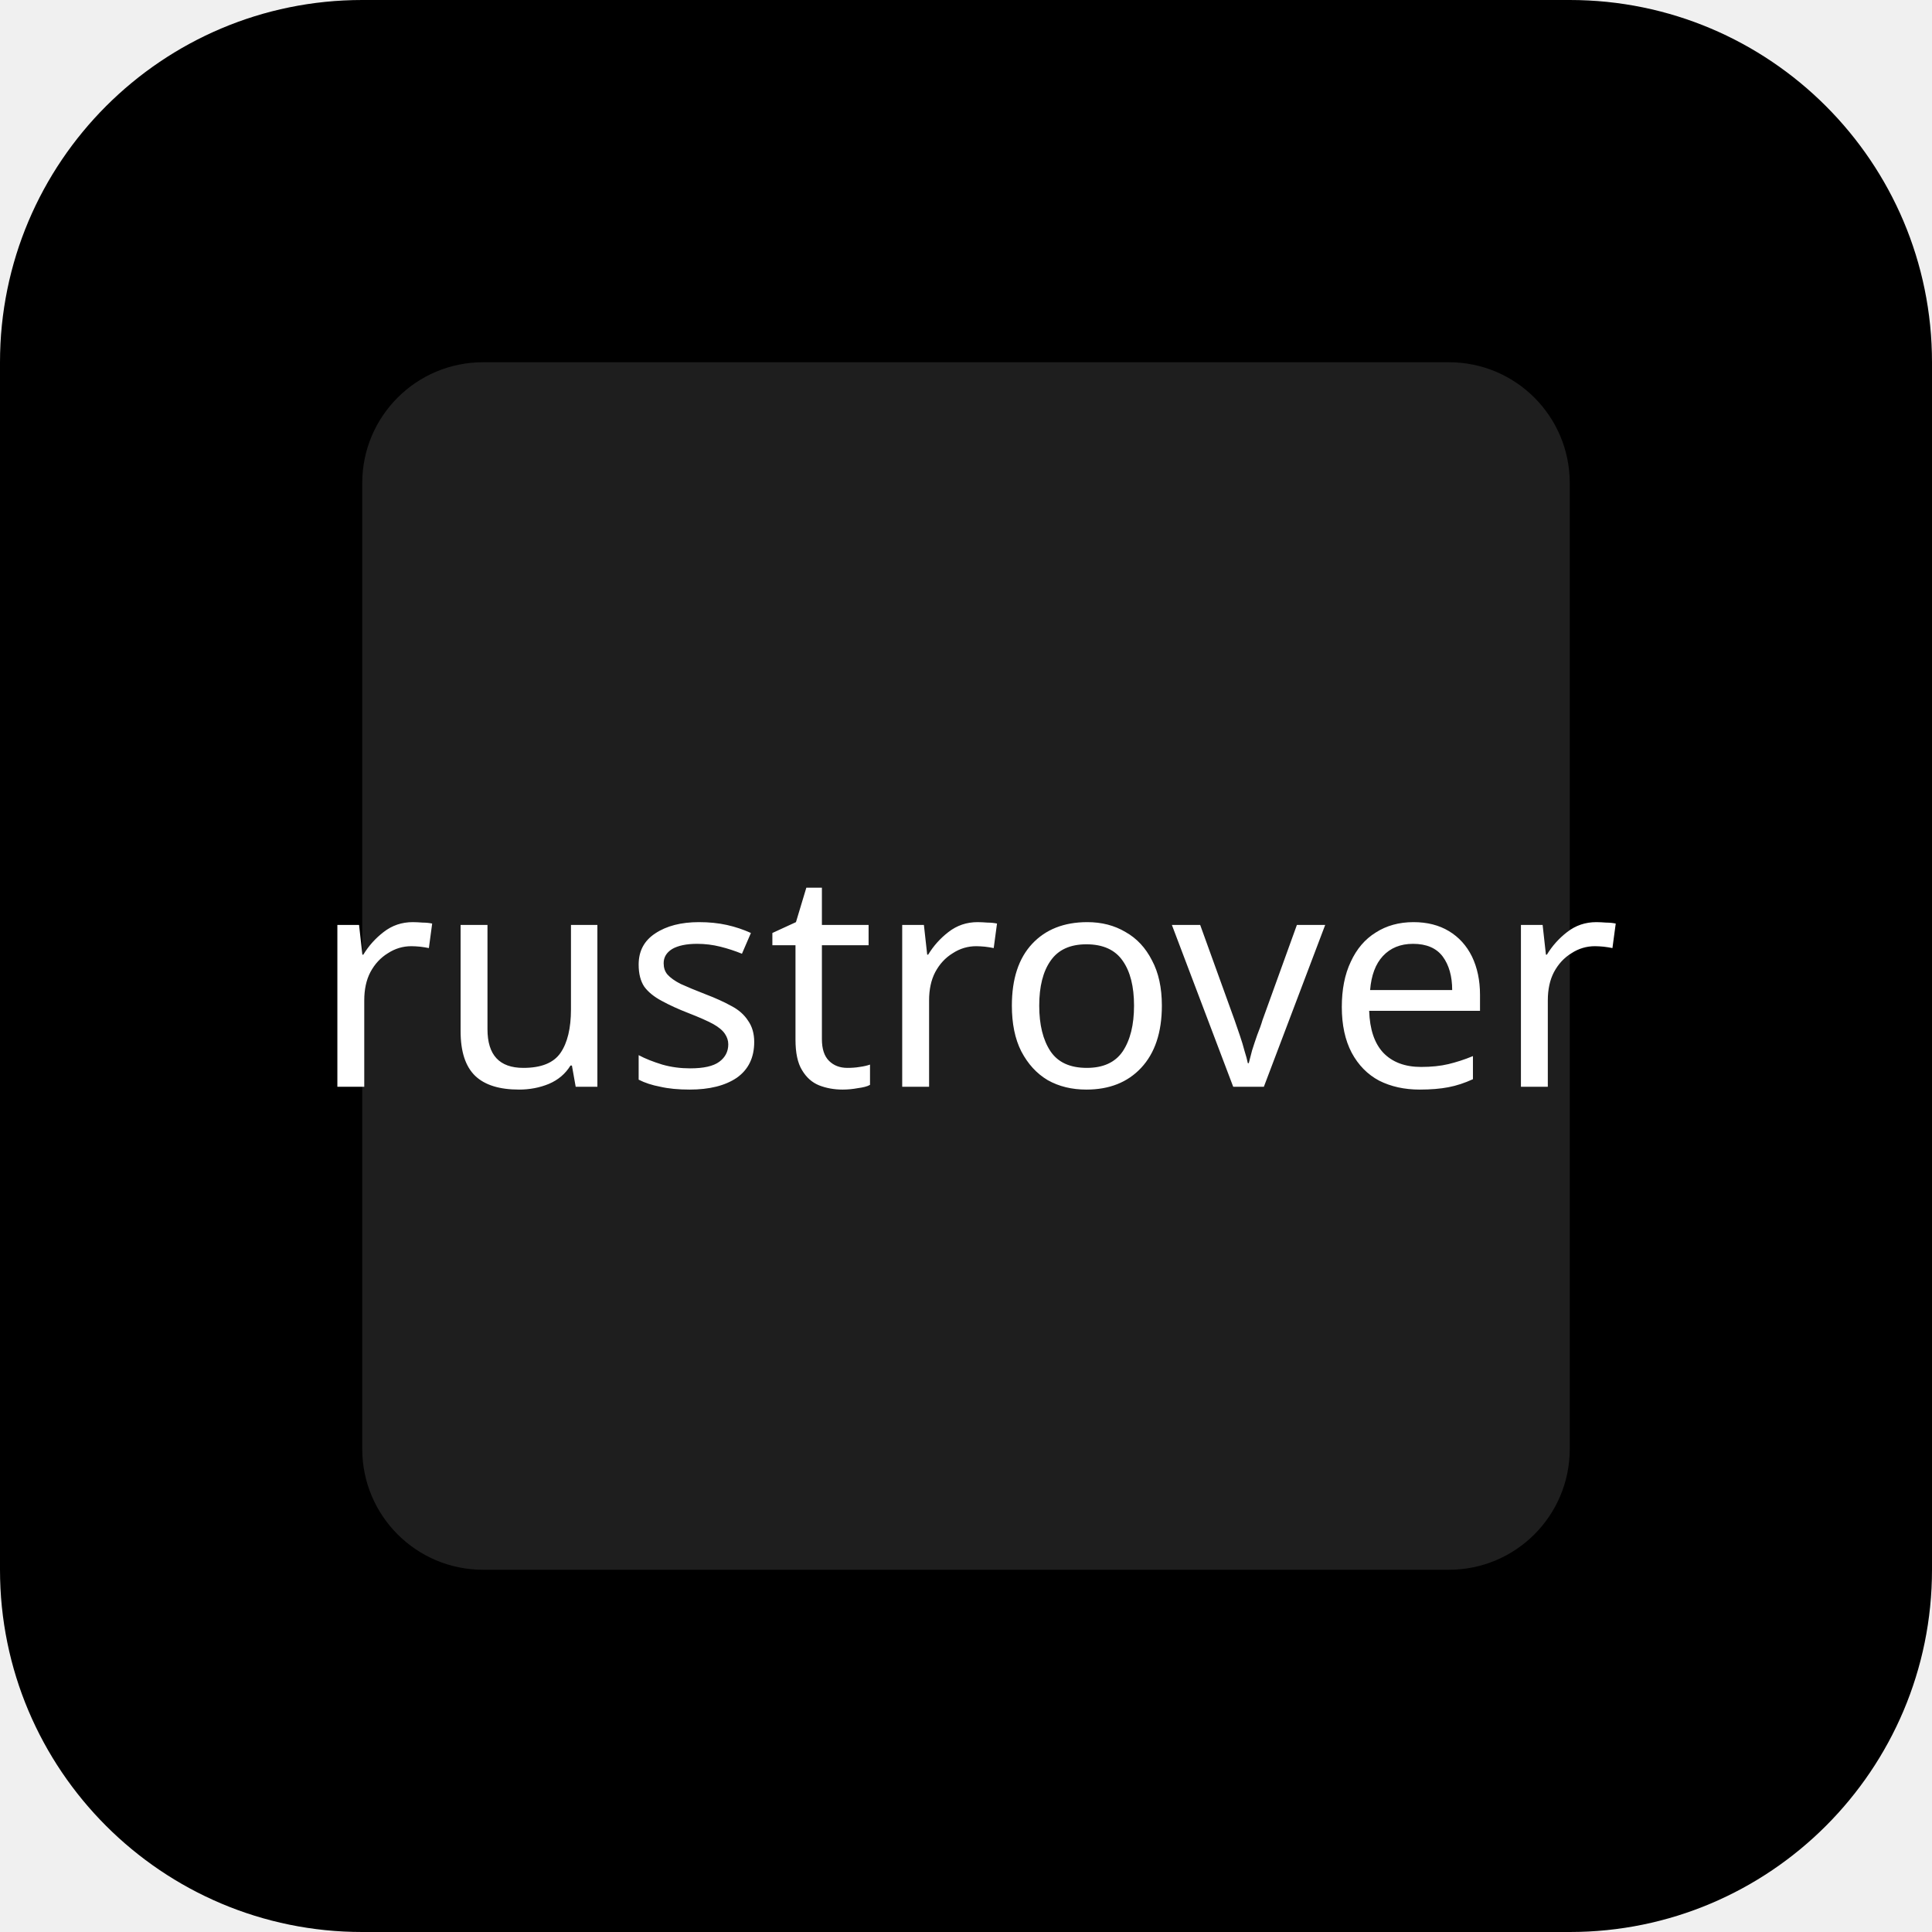
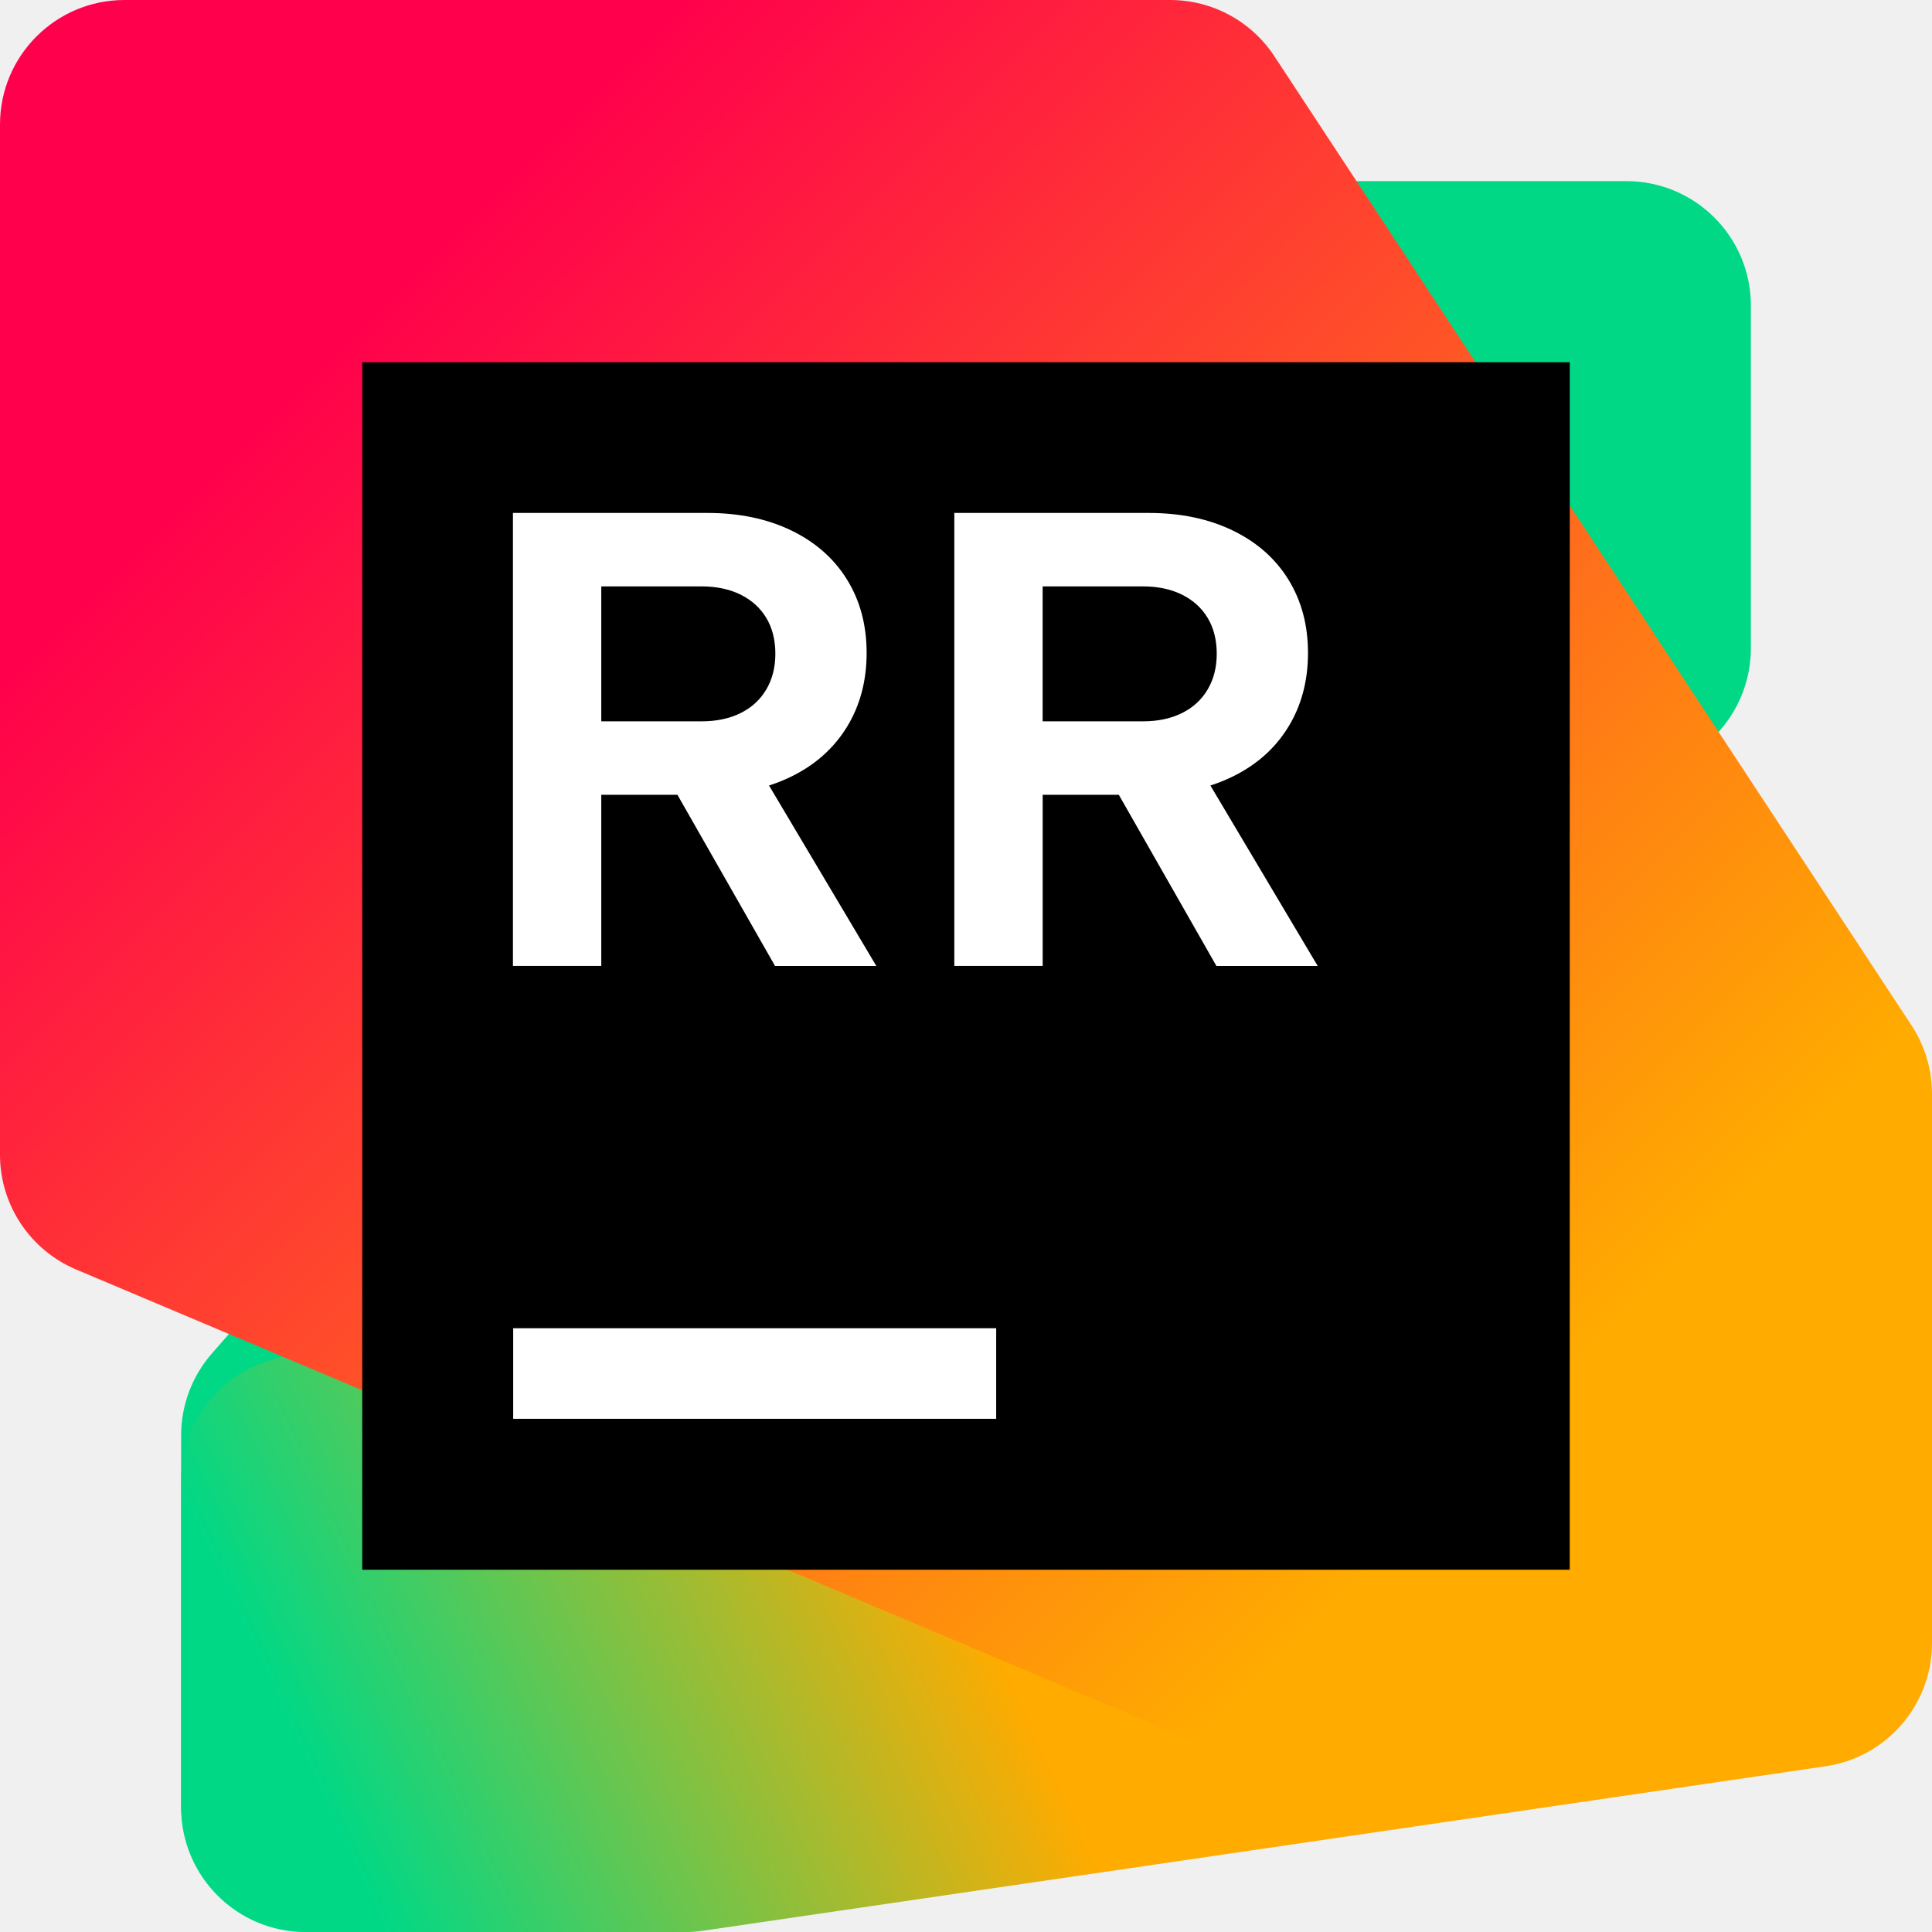
<svg xmlns="http://www.w3.org/2000/svg" viewBox="0 0 64 64" fill="none">
-   <rect width="64" height="64" rx="12" fill="#000" />
-   <rect x="12" y="12" width="40" height="40" rx="4" fill="#fff" fill-opacity="0.12" />
-   <text x="32" y="36" text-anchor="middle" font-size="10" fill="#fff" font-family="system-ui">rustrover</text>
+   <defs>
+     <linearGradient id="rustrover-gradient-a" x1="7.671" x2="61.125" y1="64.393" y2="39.609" gradientUnits="userSpaceOnUse">
+       <stop offset=".08" stop-color="#00D886" />
+       <stop offset=".46" stop-color="#FFAB00" />
+     </linearGradient>
+     <linearGradient id="rustrover-gradient-b" x1="59.932" x2="1.336" y1="59.676" y2="1.08" gradientUnits="userSpaceOnUse">
+       <stop offset=".19" stop-color="#FFAB00" />
+       <stop offset=".83" stop-color="#FF004C" />
+     </linearGradient>
+   </defs>
+   <path fill="#00D886" d="M6 47.55v12.258a4.125 4.125 0 0 0 4.19 4.124l11.044-.176a4.12 4.12 0 0 0 3.066-1.44l32.707-38.158c.64-.747.993-1.7.993-2.684V10.125A4.125 4.125 0 0 0 53.875 6H42.872c-1.19 0-2.321.514-3.105 1.409L7.021 44.833A4.12 4.12 0 0 0 6 47.55" />
+   <path fill="url(#rustrover-gradient-a)" d="M6 49.015v10.862a4.125 4.125 0 0 0 4.125 4.125h12.566q.3 0 .598-.044l37.185-5.448A4.125 4.125 0 0 0 64 54.429V39.03a4.125 4.125 0 0 0-4.127-4.125l-18.504.005c-.426 0-.849.066-1.254.195L8.871 45.085A4.13 4.13 0 0 0 6 49.015z" />
+   <path fill="url(#rustrover-gradient-b)" d="M0 4.125v34.128c0 1.658.993 3.154 2.52 3.8L39.943 57.85c.518.219 1.075.33 1.638.324l18.329-.15A4.125 4.125 0 0 0 64 53.9V36.234c0-.806-.236-1.593-.678-2.267L42.213 1.86A4.13 4.13 0 0 0 38.766 0H4.125A4.125 4.125 0 0 0 0 4.125" />
+   <path fill="#000" d="M52 12H12v40h40z" />
+   <path fill="#fff" d="M33 44H17v3h16zM16.992 16.992h6.442q1.576 0 2.776.579t1.85 1.63.648 2.432c0 .922-.22 1.75-.66 2.46q-.66 1.068-1.875 1.651-1.217.584-2.825.584h-3.43v5.67h-2.926zm7.54 6.63q.553-.274.853-.783.3-.51.3-1.184c0-.45-.1-.852-.3-1.185q-.3-.498-.852-.772-.552-.273-1.292-.273h-3.323v4.47h3.323q.74 0 1.292-.273m-2.63 1.763h3.194L29.03 32h-3.355zM31.613 16.992h6.442q1.575 0 2.776.579t1.85 1.63.648 2.432c0 .922-.22 1.75-.66 2.46q-.659 1.068-1.875 1.651-1.217.584-2.824.584h-3.43v5.67h-2.927zm7.54 6.63q.553-.274.853-.783.3-.51.3-1.184c0-.45-.1-.852-.3-1.185q-.3-.498-.852-.772-.552-.273-1.292-.273h-3.323v4.47h3.323q.74 0 1.292-.273m-2.63 1.763h3.194L43.651 32h-3.355z" />
</svg>
